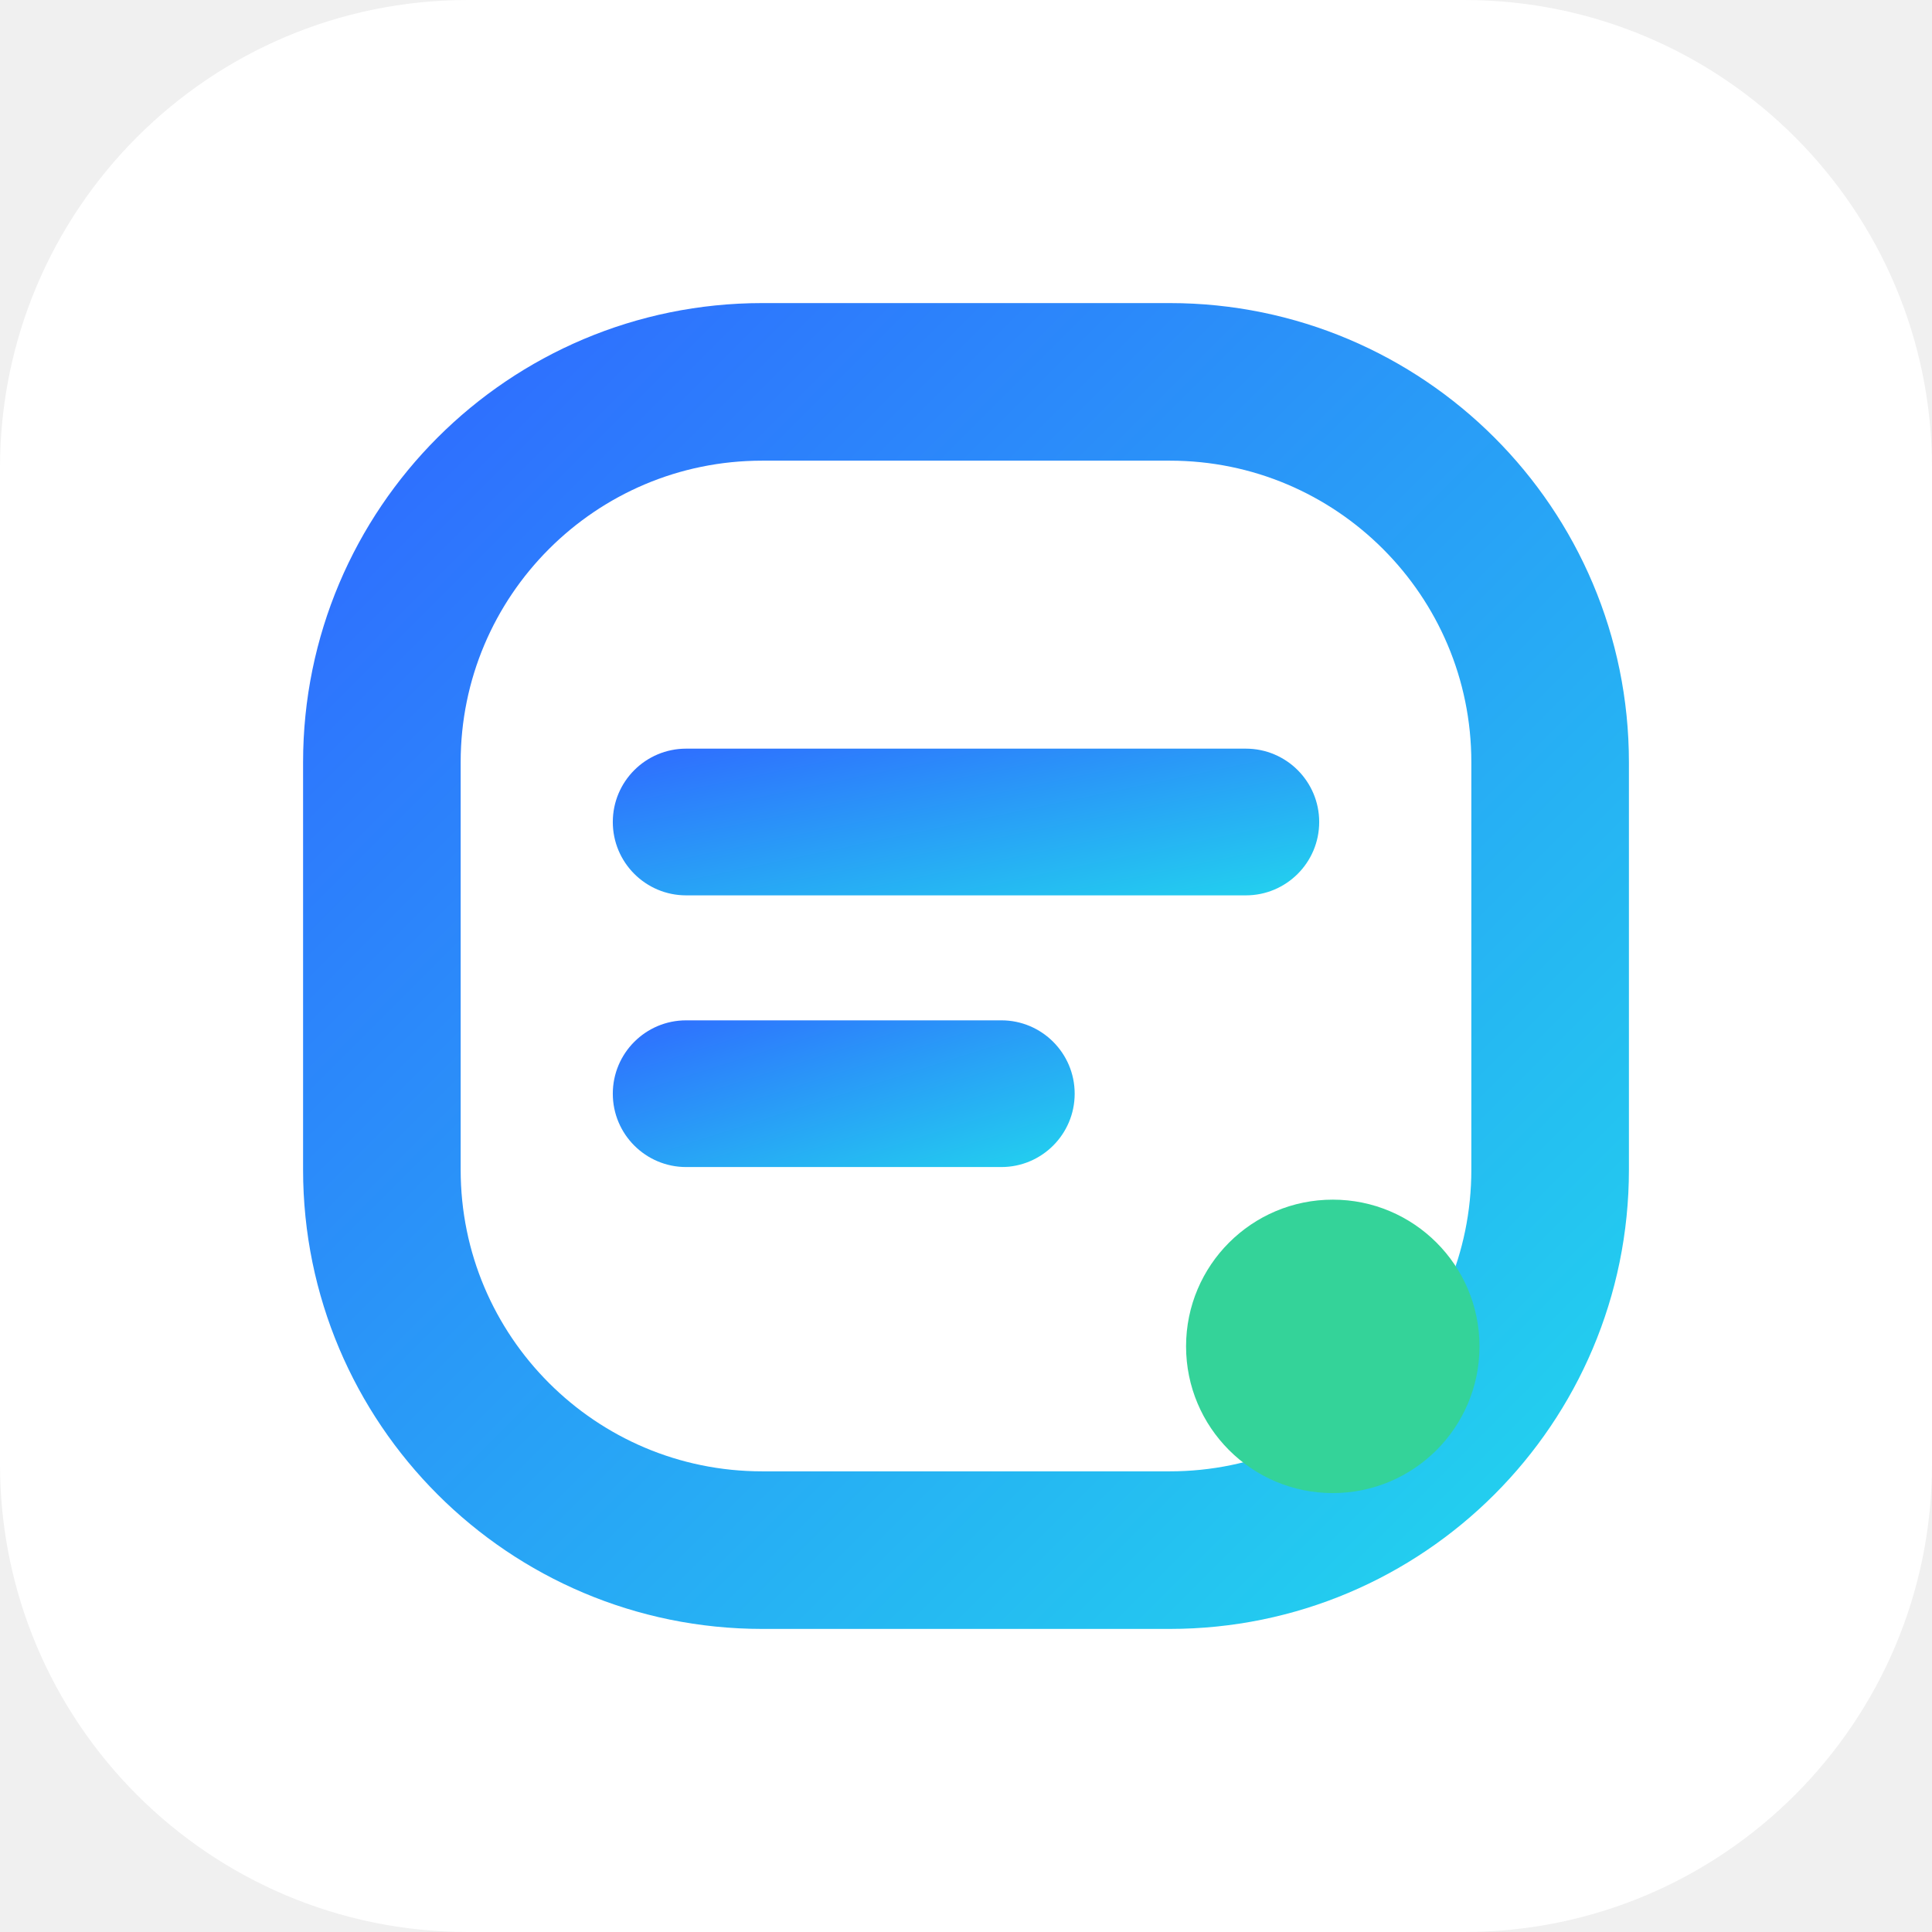
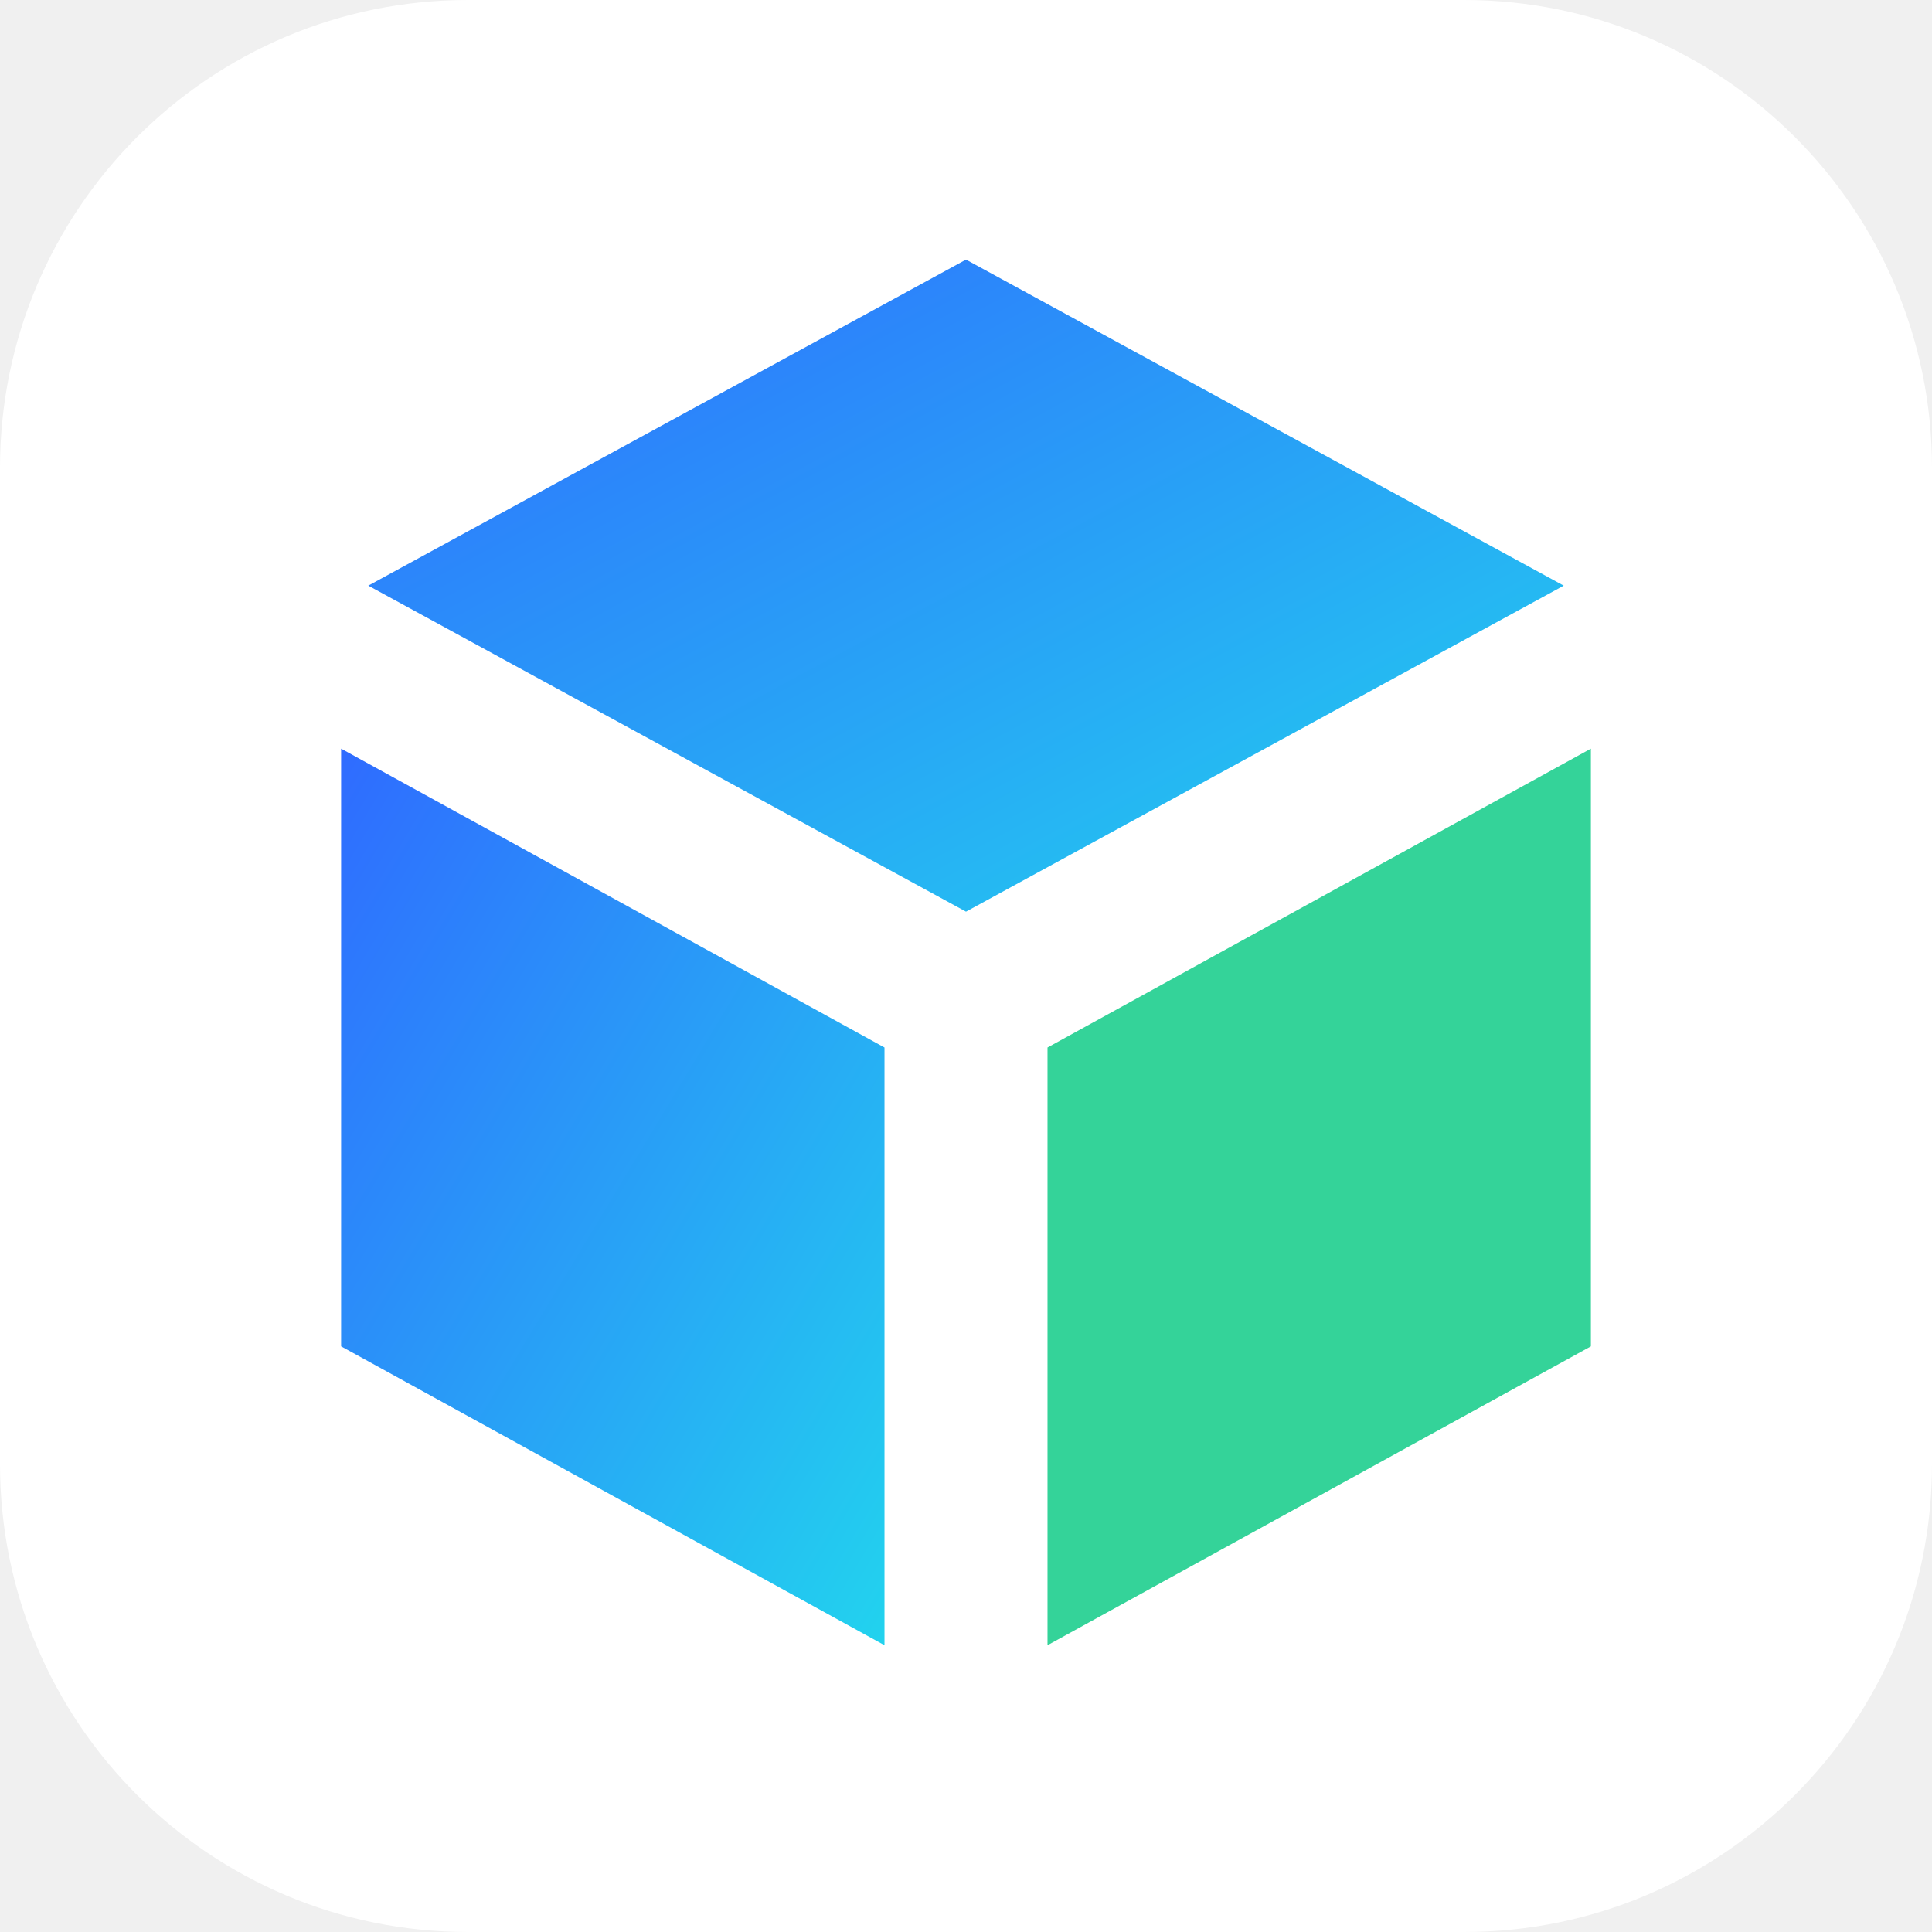
<svg xmlns="http://www.w3.org/2000/svg" viewBox="0 0 64 64" width="64" height="64" role="img" aria-label="Lager">
  <defs>
    <linearGradient id="gIkon" x1="0" y1="0" x2="1" y2="1">
      <stop offset="0" stop-color="#2F6BFF" />
      <stop offset="1" stop-color="#22D3EE" />
    </linearGradient>
  </defs>
  <rect width="64" height="64" rx="15.5" fill="#FFFFFF" />
  <g transform="translate(3.2,3.2) scale(0.9)">
-     <rect x="10.5" y="10.5" width="43" height="43" rx="14" fill="none" stroke="url(#gIkon)" stroke-width="5.8" />
-     <rect x="19" y="24" width="26" height="5.4" rx="2.7" fill="url(#gIkon)" />
-     <rect x="19" y="34" width="17" height="5.4" rx="2.7" fill="url(#gIkon)" />
-     <circle cx="45.5" cy="46" r="5.4" fill="#34D399" />
+     <path d="M32 6 54 18 32 30 10 18Z" fill="url(#gIkon)" />
+     <path d="M9 24 29 35 29 57 9 46Z" fill="url(#gIkon)" />
+     <path d="M35 35 55 24 55 46 35 57Z" fill="#34D399" />
  </g>
</svg>
